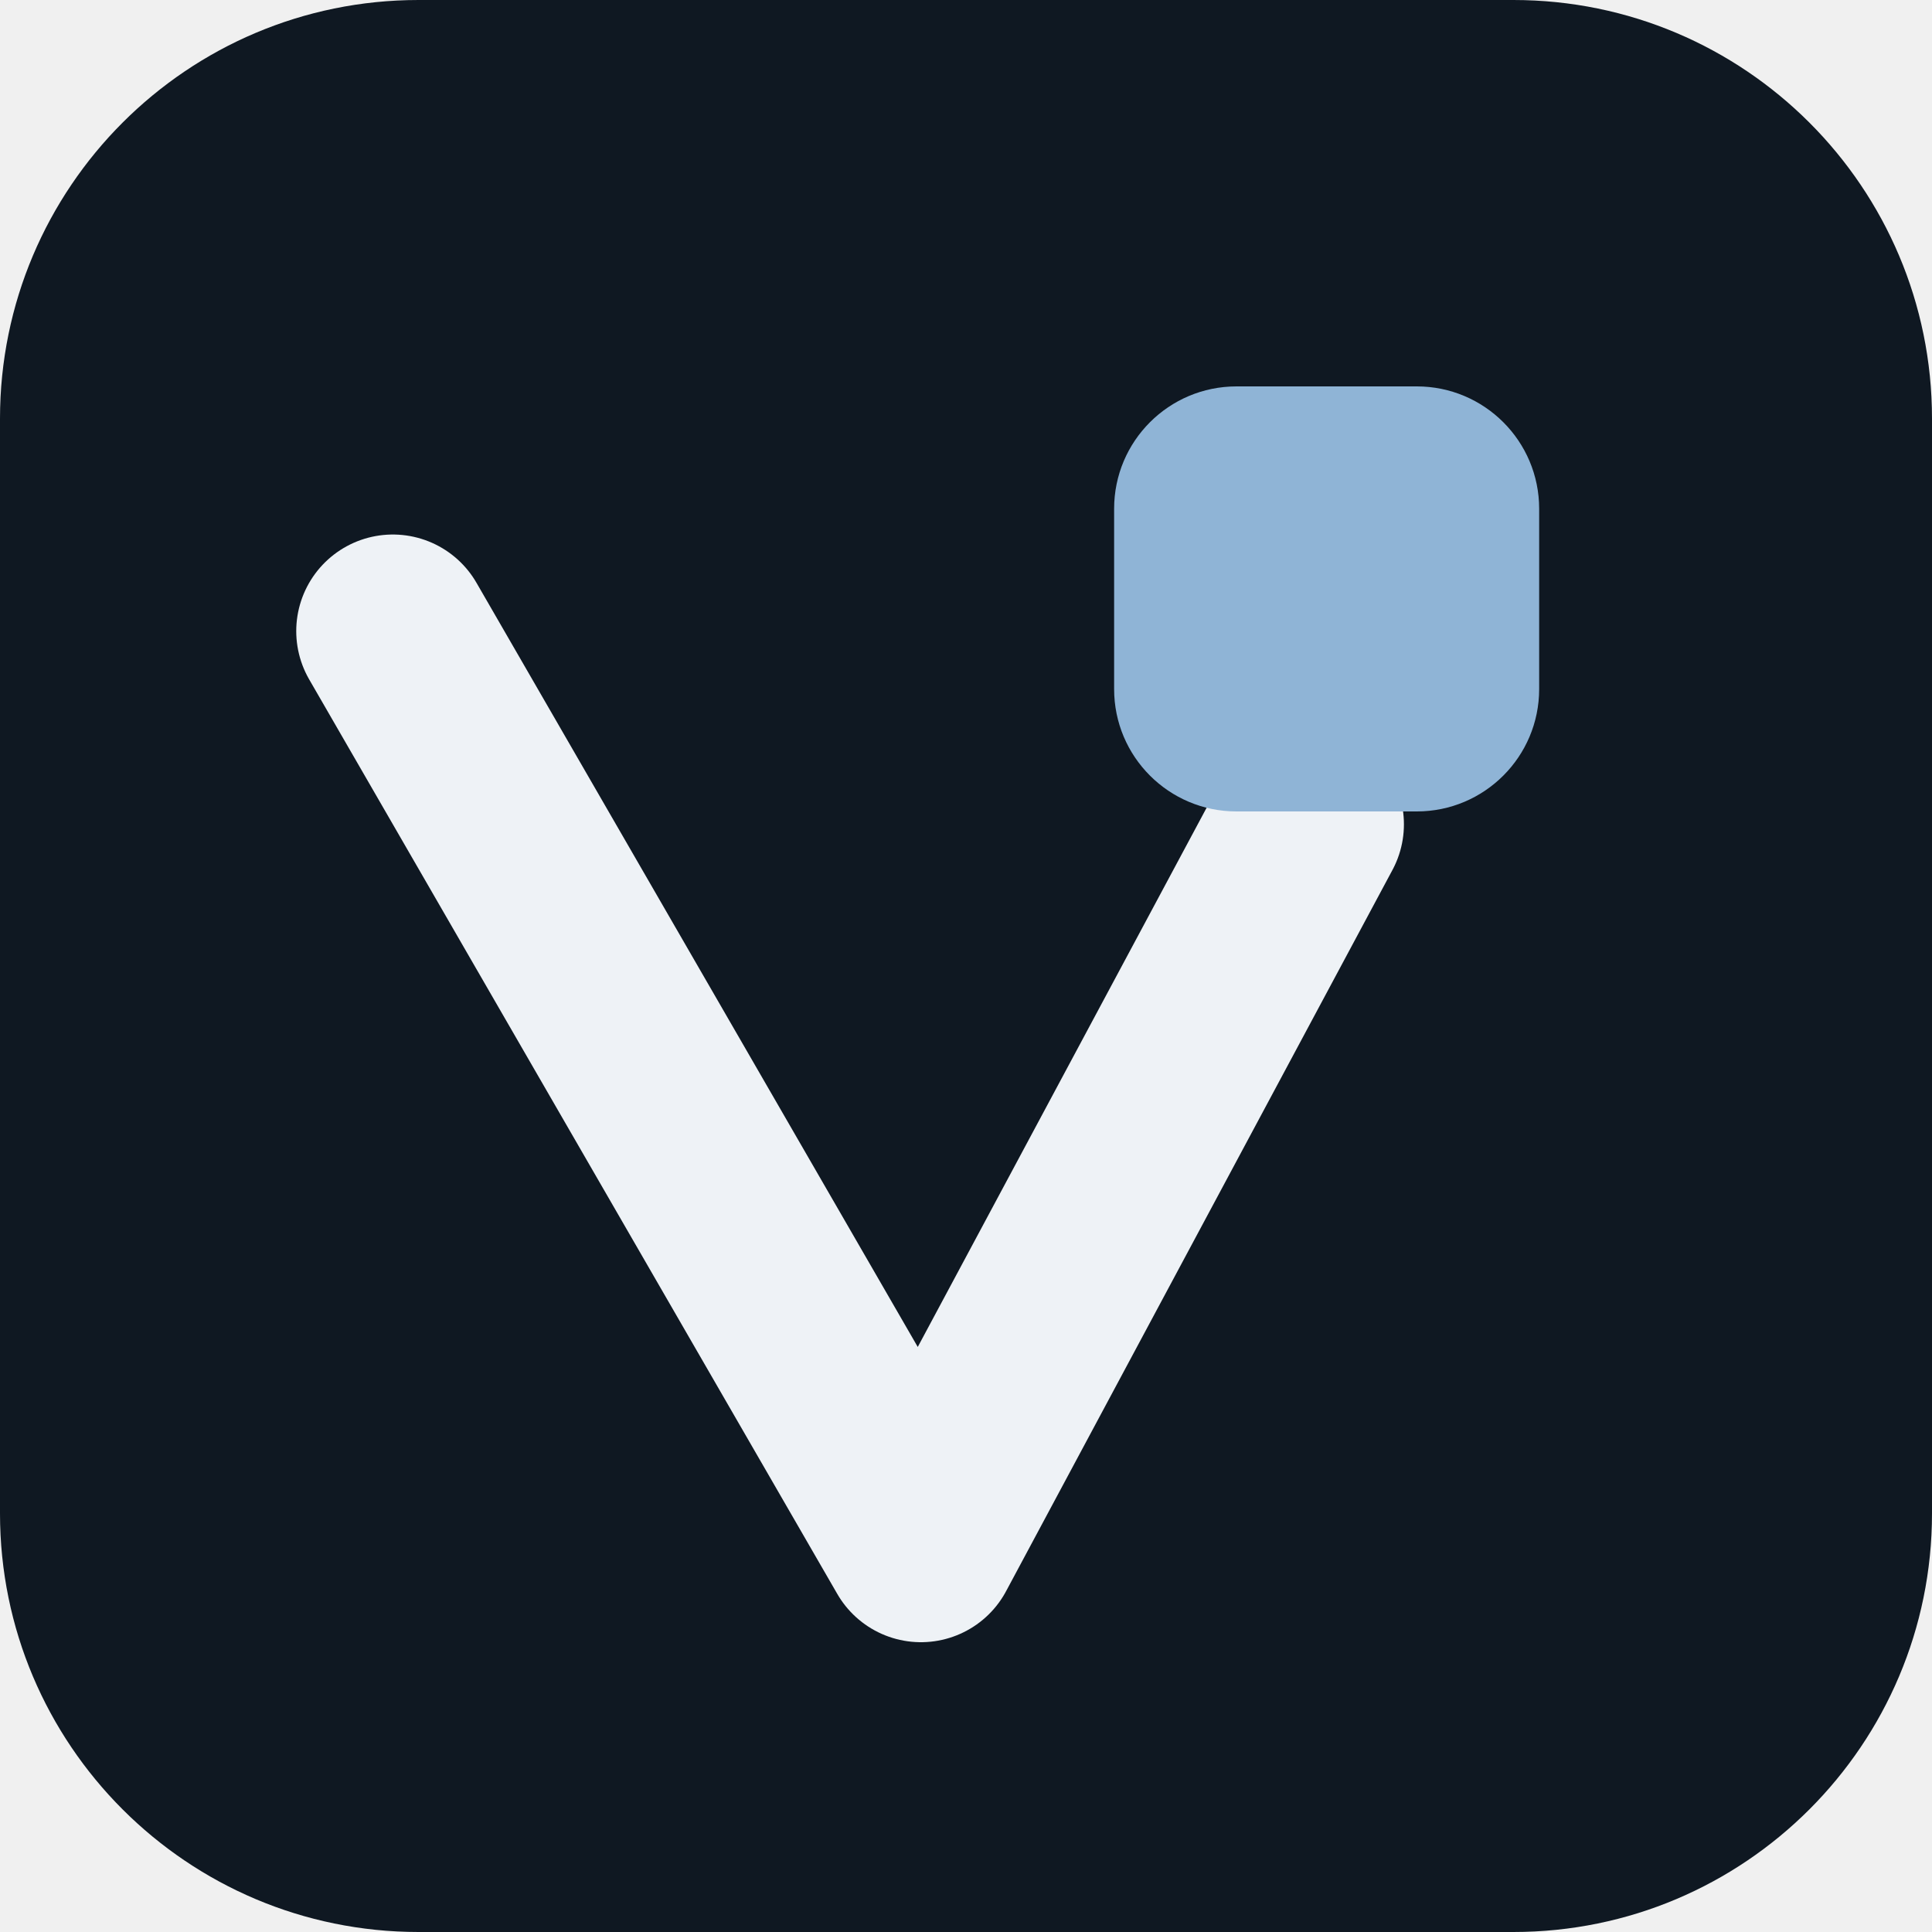
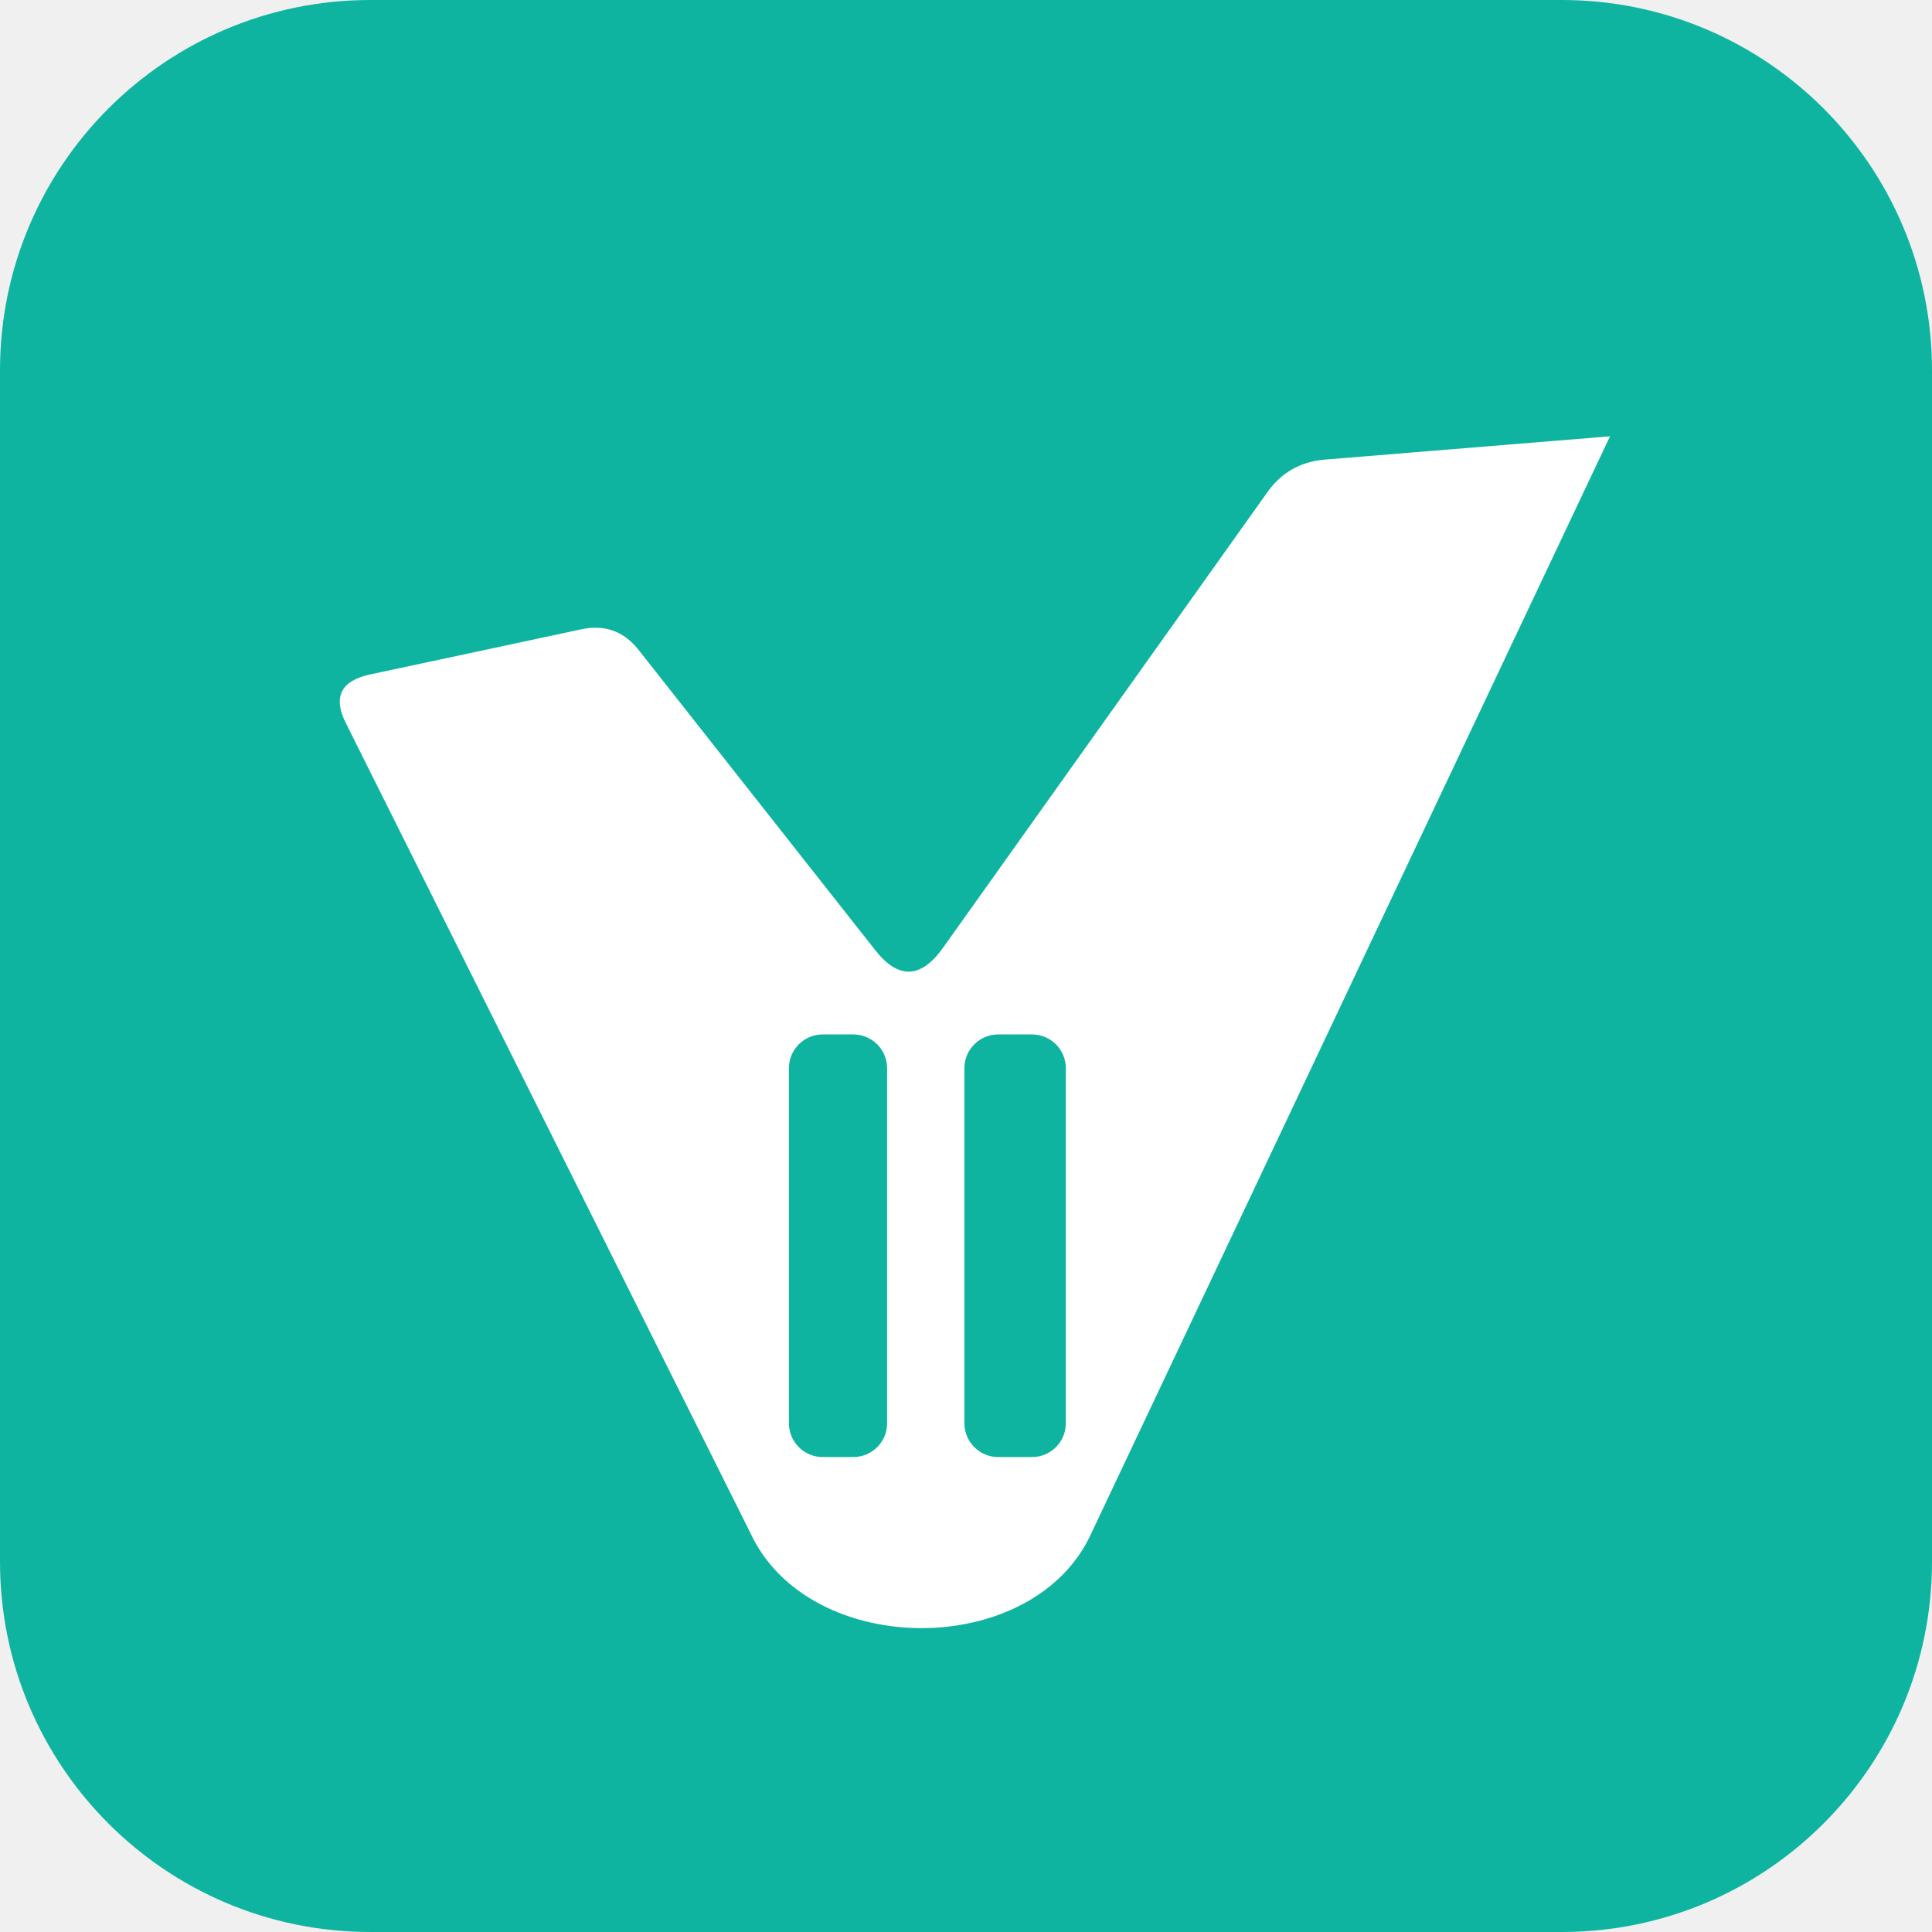
<svg xmlns="http://www.w3.org/2000/svg" width="512" height="512" viewBox="0 0 24 24">
-   <rect width="24" height="24" rx="5.2" fill="#0f1822" />
-   <g transform="translate(2.16 3.68) scale(0.8)">
-     <path d="M3.4 5.2 11.6 19.4 17.6 8.2" fill="none" stroke="#eef2f6" stroke-width="3" stroke-linecap="round" stroke-linejoin="round" />
-     <rect x="14.6" y="1.4" width="6.6" height="6.6" rx="1.9" fill="#8fb4d6" />
-   </g>
+   <rect width="24" height="24" rx="4.6" fill="#0fb4a0" />
+   <path fill="#ffffff" d="M4.59 8.38 L7.21 7.82 Q7.65 7.72 7.93 8.07 L10.87 11.80 Q11.30 12.35 11.71 11.78 L15.74 6.12 Q16.00 5.75 16.45 5.71 L20.00 5.42 L13.56 19.04 C12.85 20.62 10.05 20.62 9.32 19.04 L4.30 8.99 Q4.05 8.50 4.59 8.38 Z" />
+   <rect x="9.80" y="12.85" width="1.22" height="5.25" rx="0.42" fill="#0fb4a0" />
+   <rect x="11.98" y="12.85" width="1.26" height="5.25" rx="0.42" fill="#0fb4a0" />
</svg>
